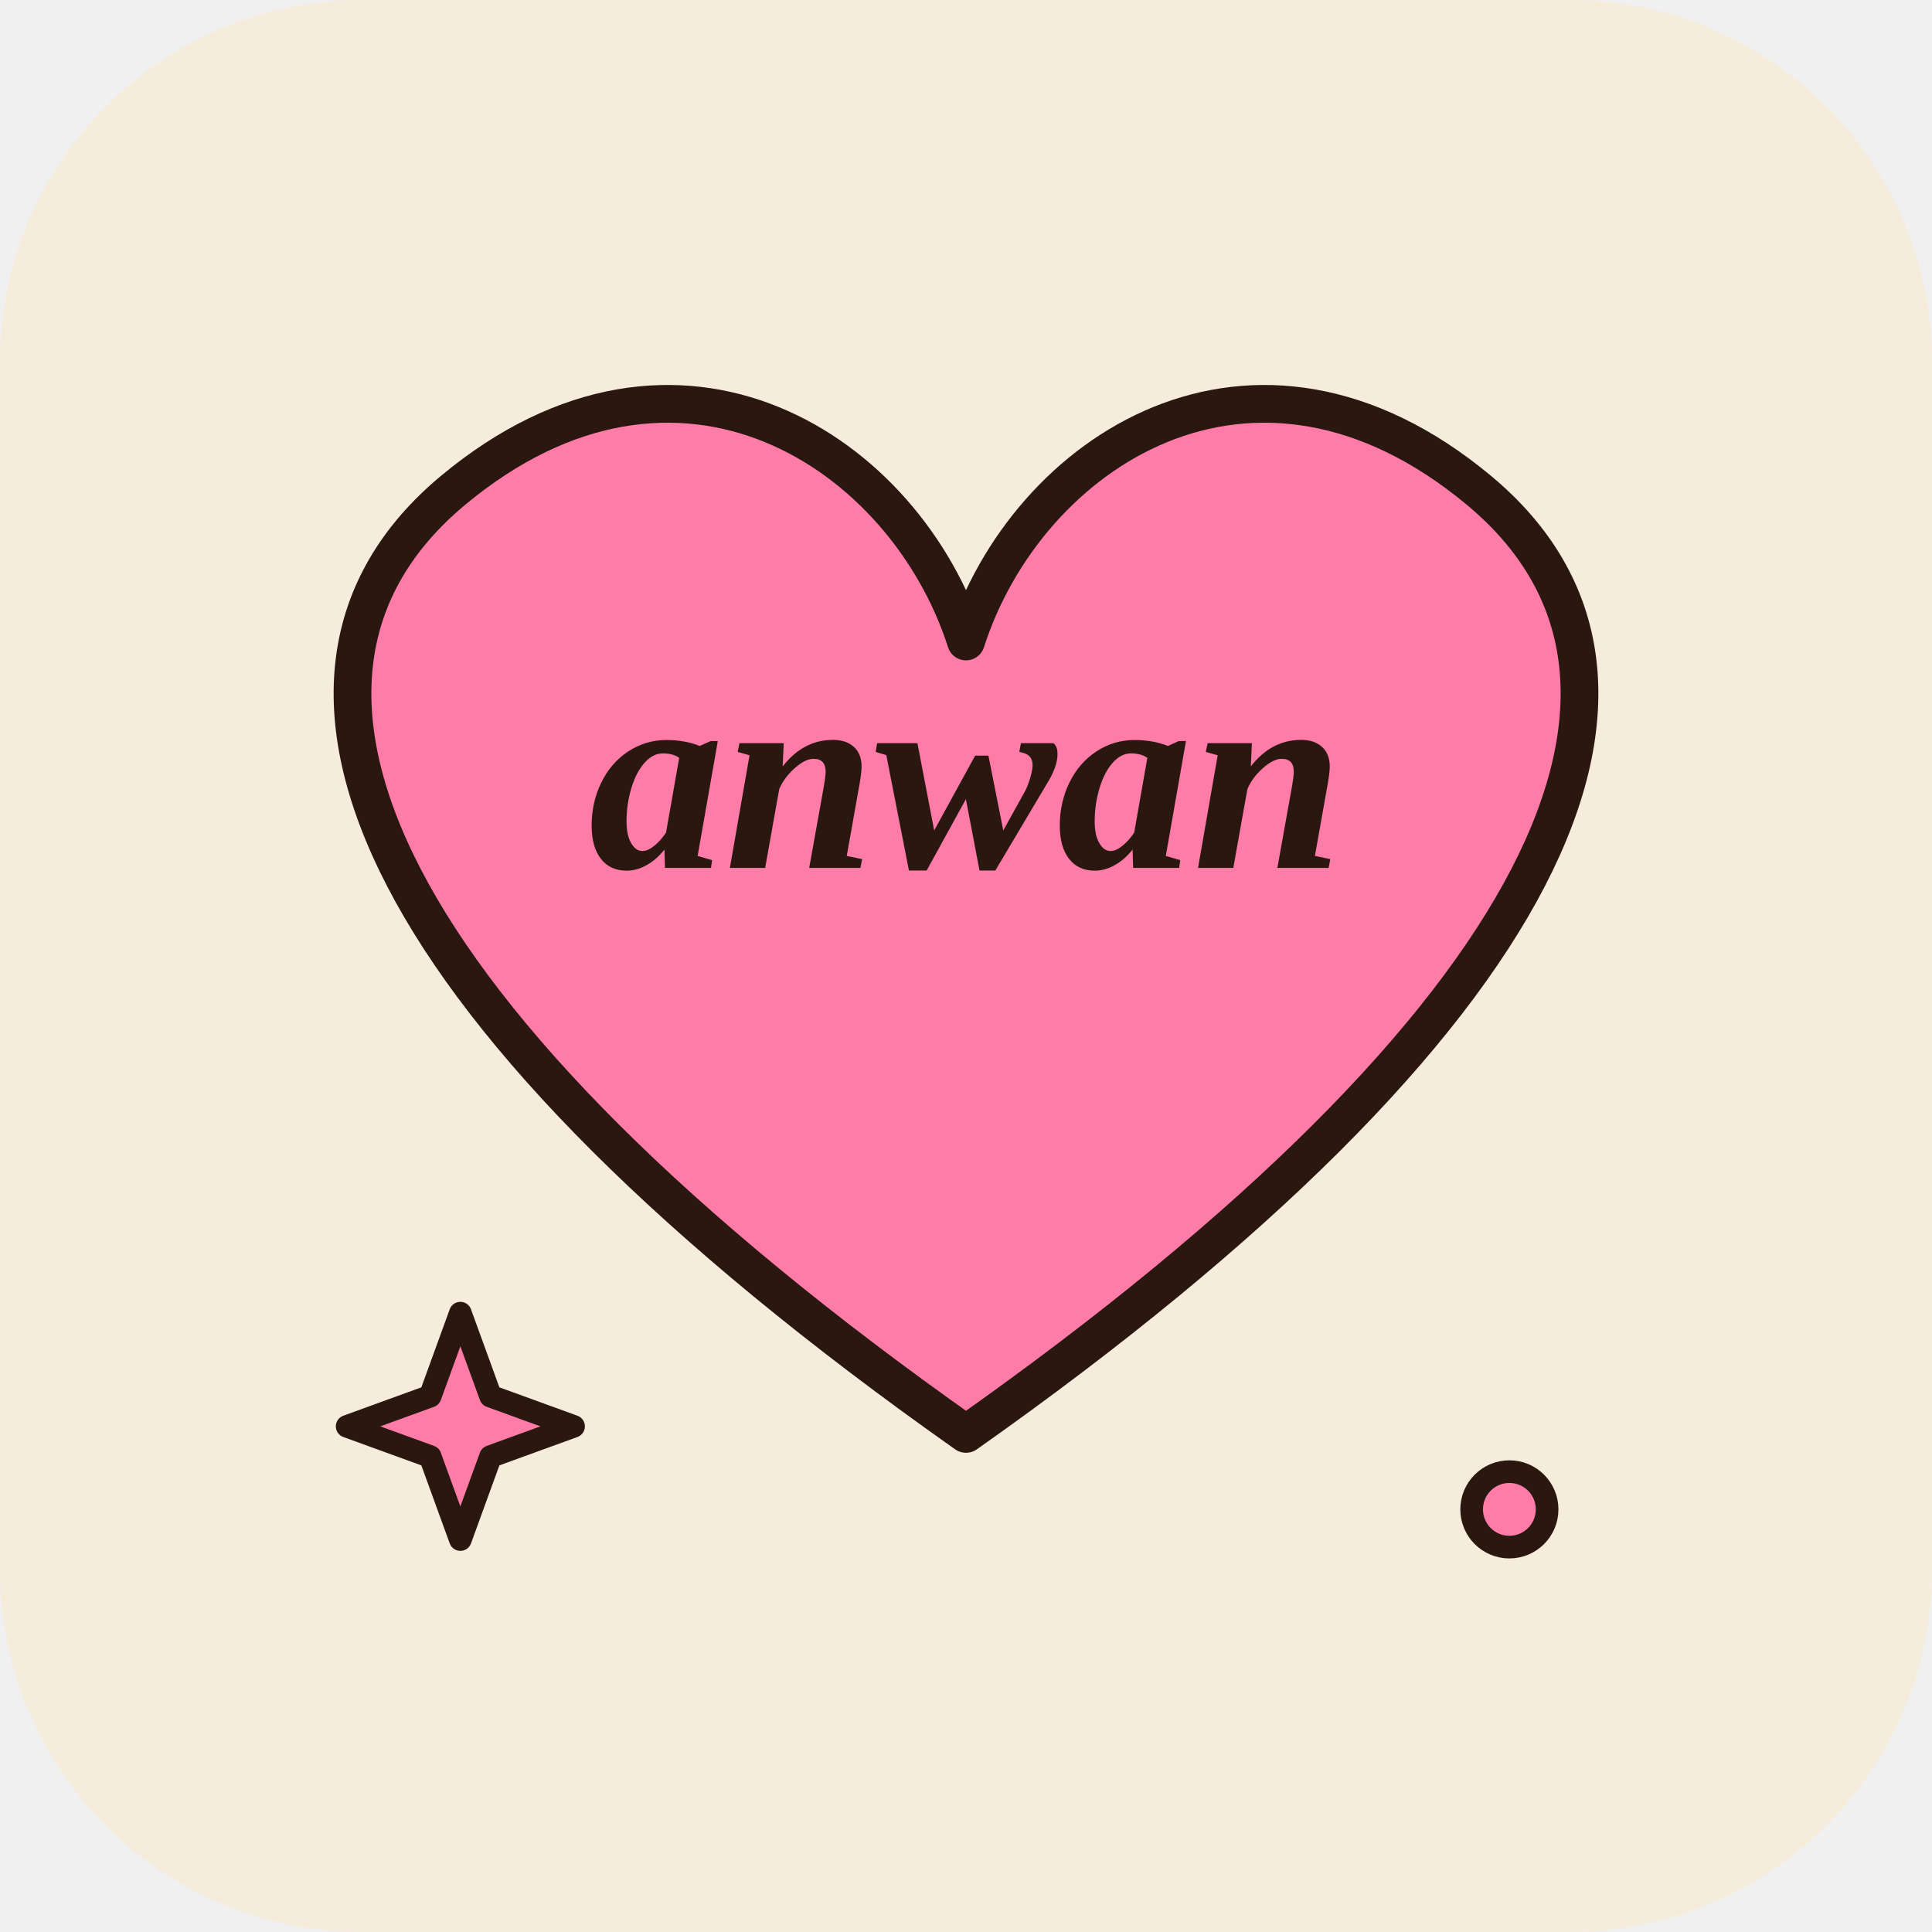
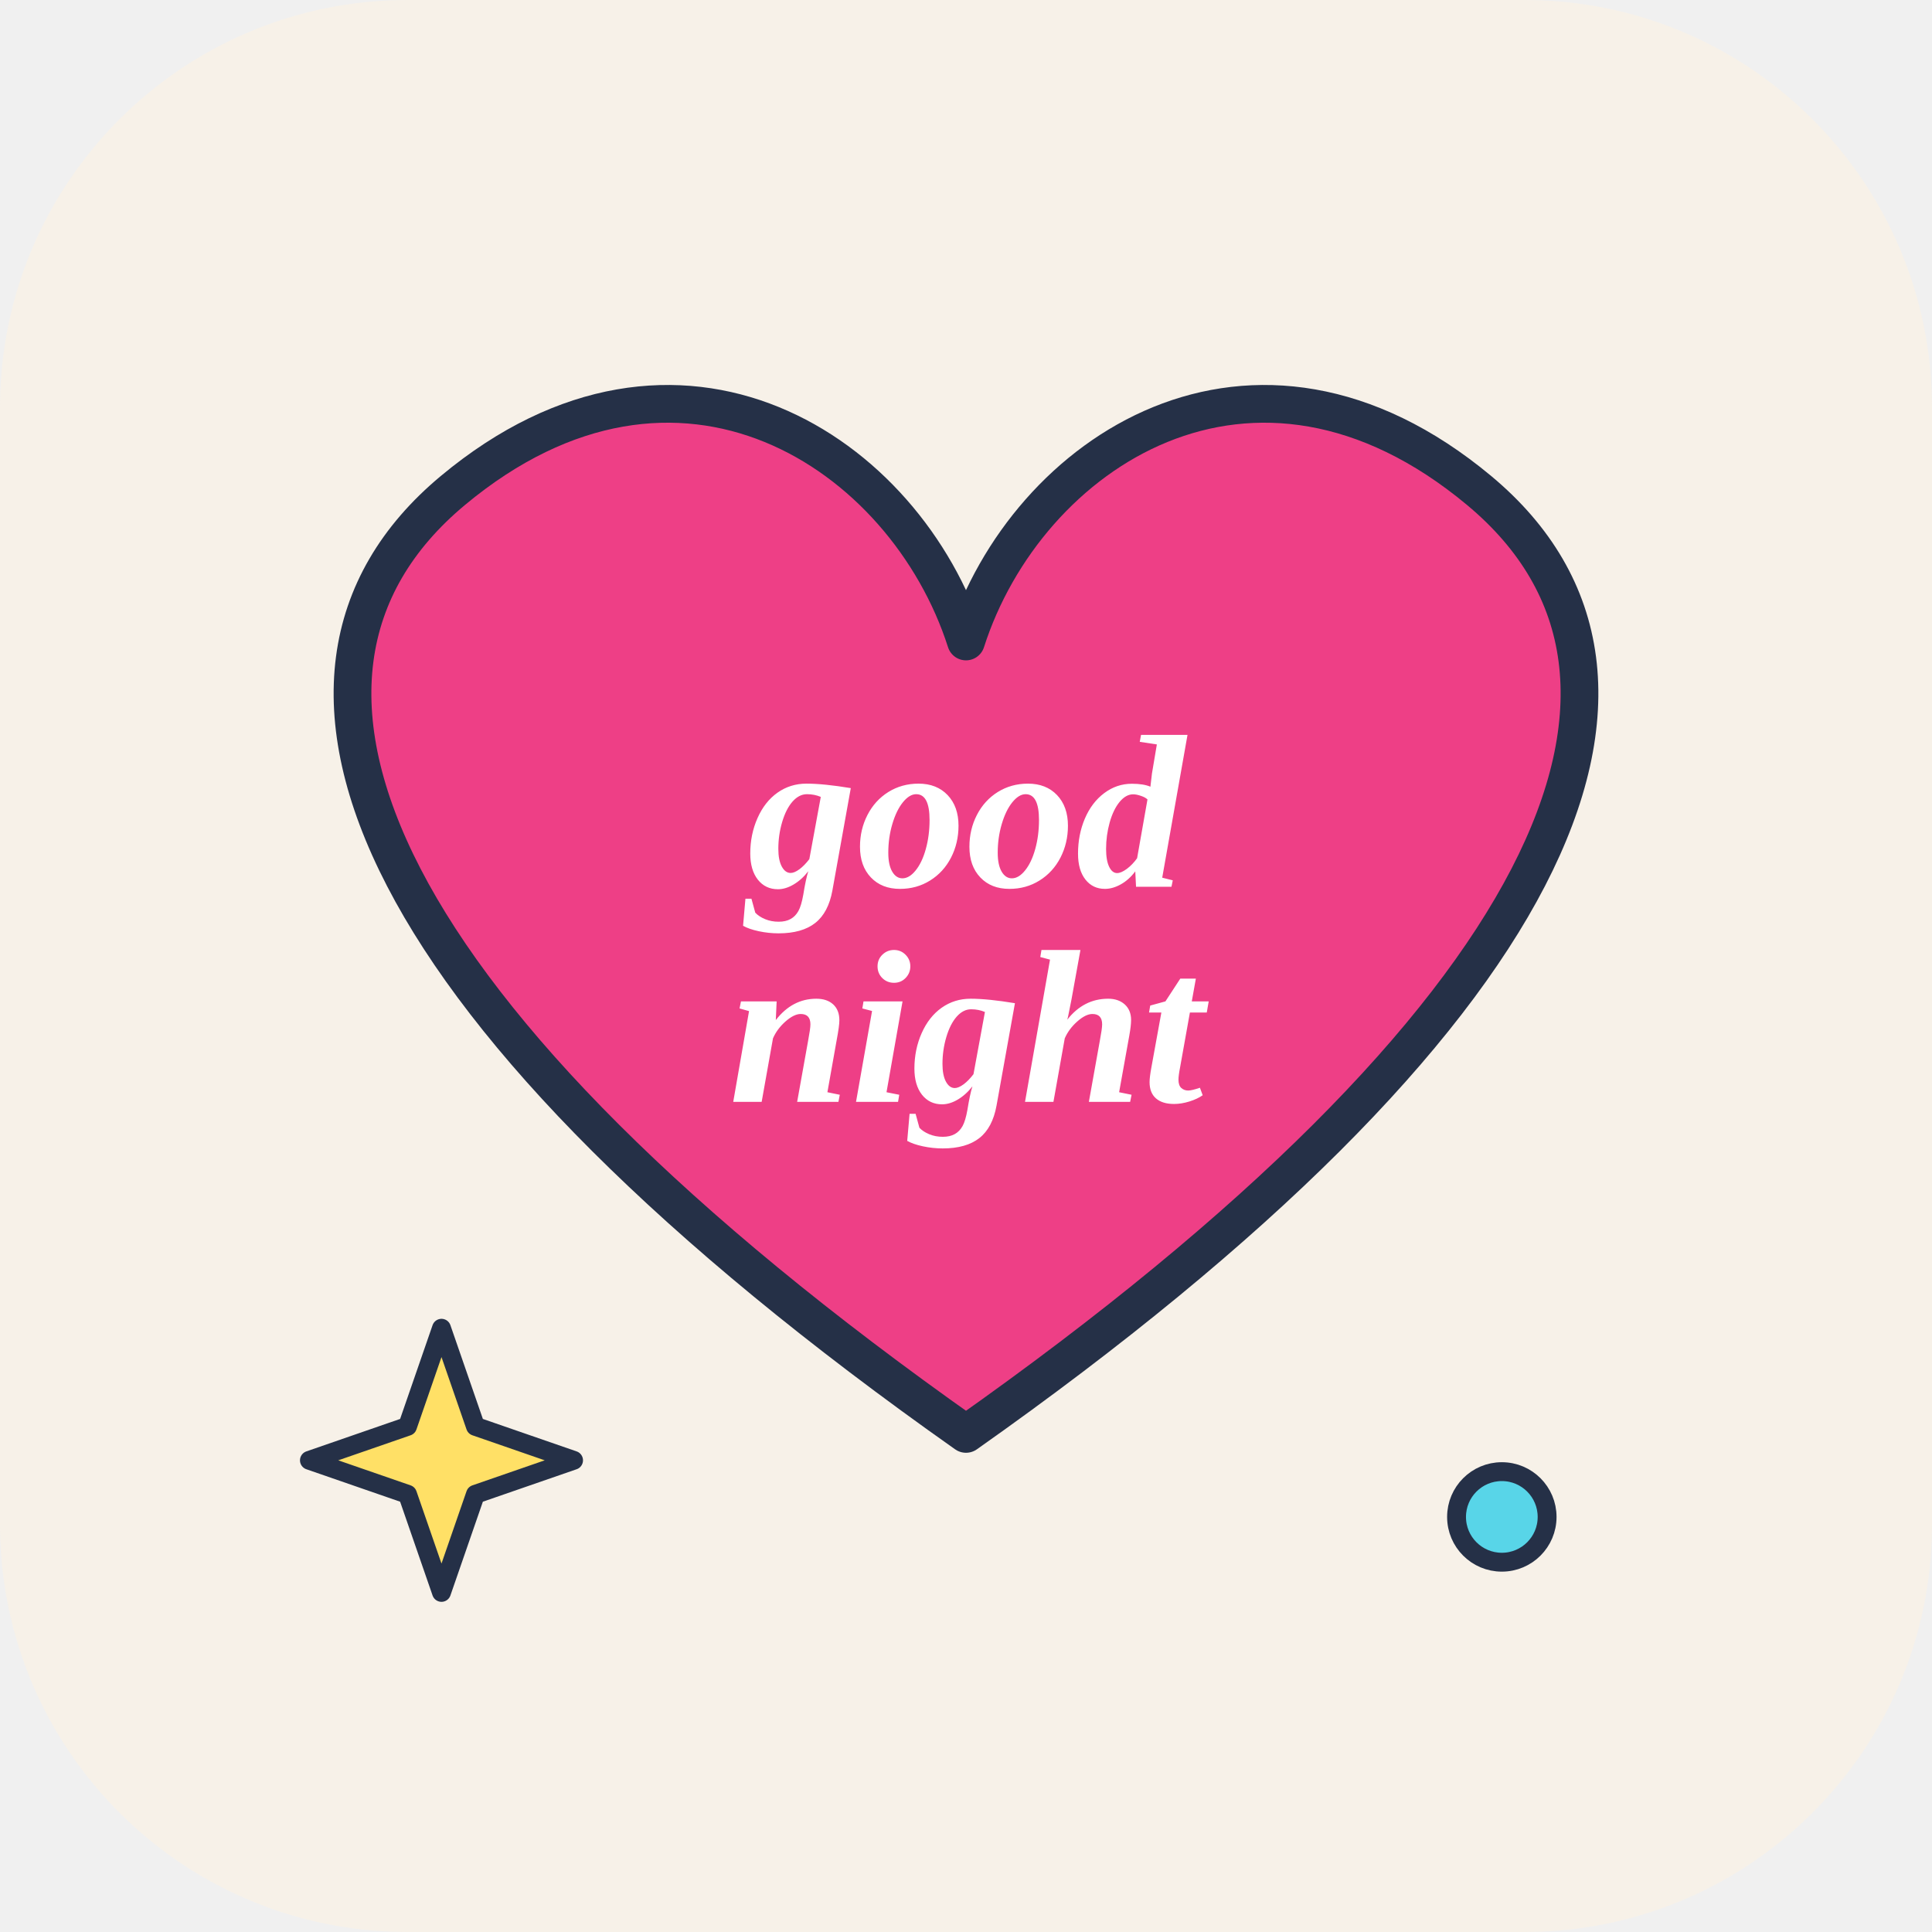
<svg xmlns="http://www.w3.org/2000/svg" viewBox="0 0 512 512">
-   <rect width="512" height="512" rx="96" fill="#f5ecdc" />
-   <path d="M 256 380 C 100 270 60 180 120 130 C 180 80 240 120 256 170 C 272 120 332 80 392 130 C 452 180 412 270 256 380 Z" fill="#ff7ba8" stroke="#2a1810" stroke-width="10" stroke-linejoin="round" />
-   <path d="M 130 370 l -8 -22 l -8 22 l -22 8 l 22 8 l 8 22 l 8 -22 l 22 -8 z" fill="#ff7ba8" stroke="#2a1810" stroke-width="6" stroke-linejoin="round" />
-   <circle cx="400" cy="400" r="10" fill="#ff7ba8" stroke="#2a1810" stroke-width="6" />
-   <text x="256" y="230" text-anchor="middle" font-family="Georgia, 'Times New Roman', serif" font-style="italic" font-size="72" font-weight="700" fill="#2a1810">anwan</text>
+   <rect width="512" height="512" rx="108" fill="#f7f1e8" />
+   <path d="M 256 380 C 100 270 60 180 120 130 C 180 80 240 120 256 170 C 272 120 332 80 392 130 C 452 180 412 270 256 380 Z" fill="#ee3f86" stroke="#253047" stroke-width="10" stroke-linejoin="round" />
+   <path d="M 126 378 l -9 -26 l -9 26 l -26 9 l 26 9 l 9 26 l 9 -26 l 26 -9 z" fill="#ffe066" stroke="#253047" stroke-width="5" stroke-linejoin="round" />
+   <circle cx="398" cy="402" r="12" fill="#58d5e8" stroke="#253047" stroke-width="5" />
+   <text x="256" y="235" text-anchor="middle" font-family="Georgia, 'Times New Roman', serif" font-style="italic" font-size="58" font-weight="700" fill="#ffffff">good</text>
+   <text x="256" y="292" text-anchor="middle" font-family="Georgia, 'Times New Roman', serif" font-style="italic" font-size="58" font-weight="700" fill="#ffffff">night</text>
</svg>
